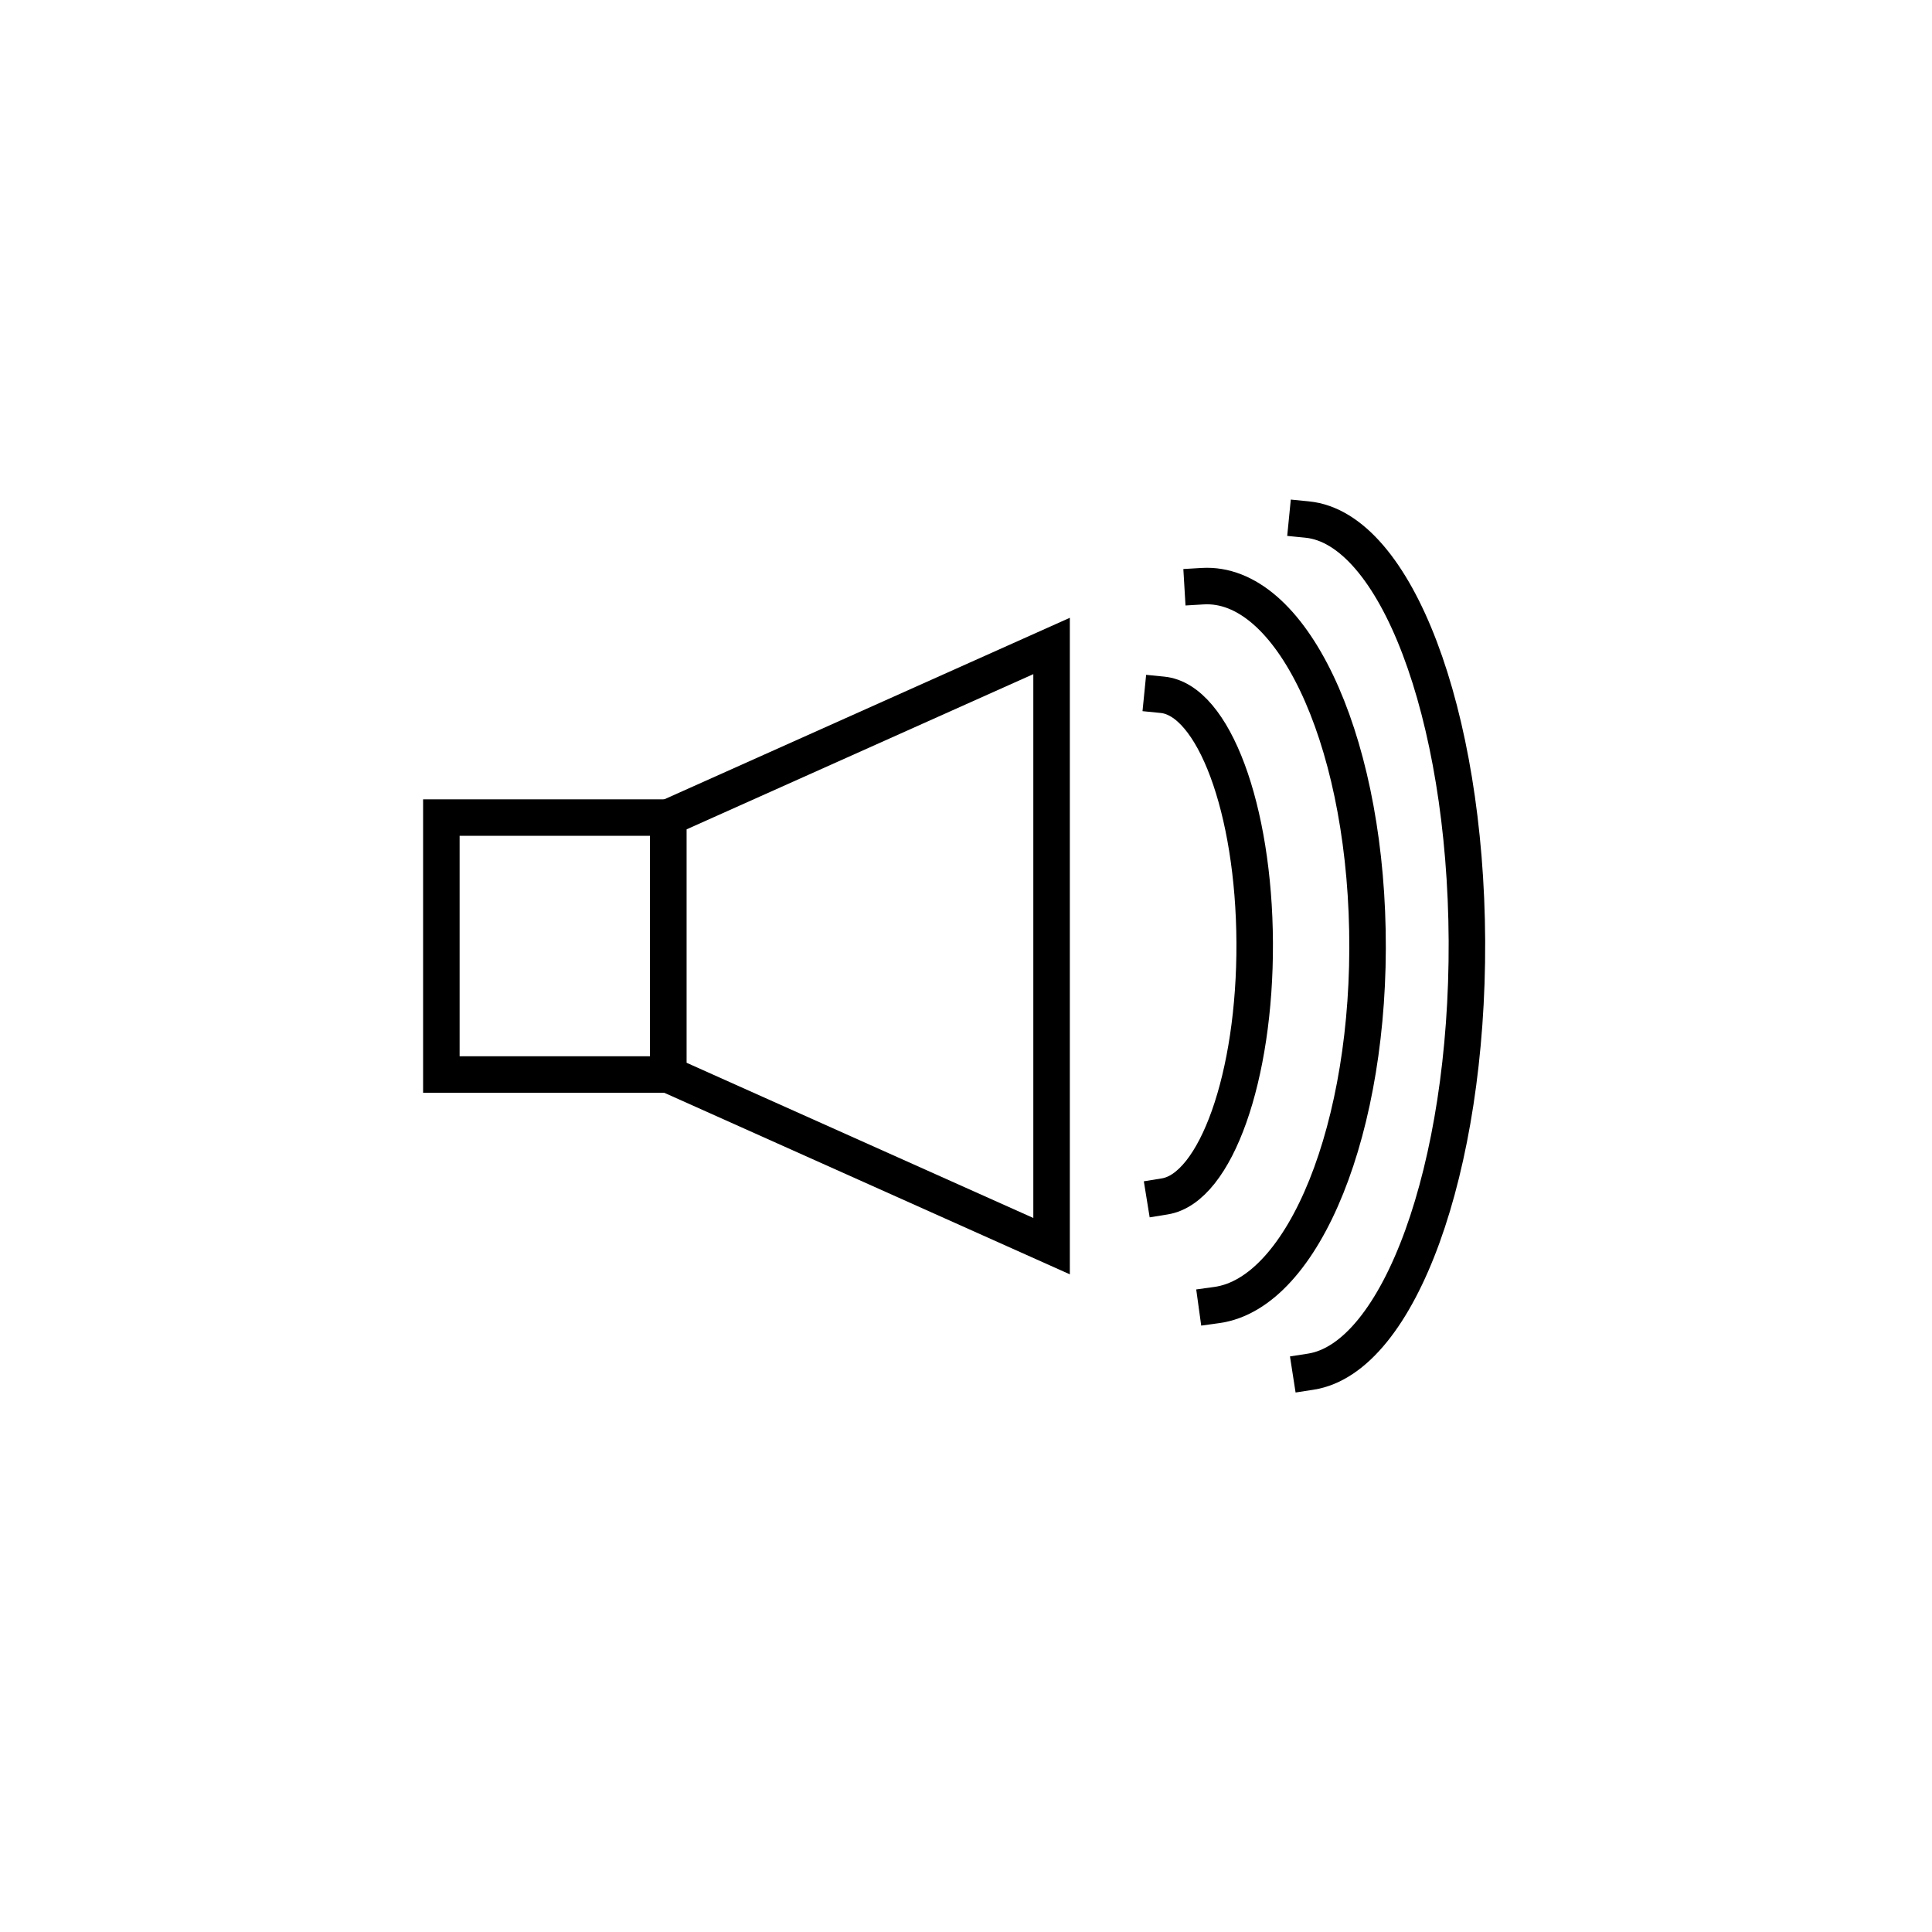
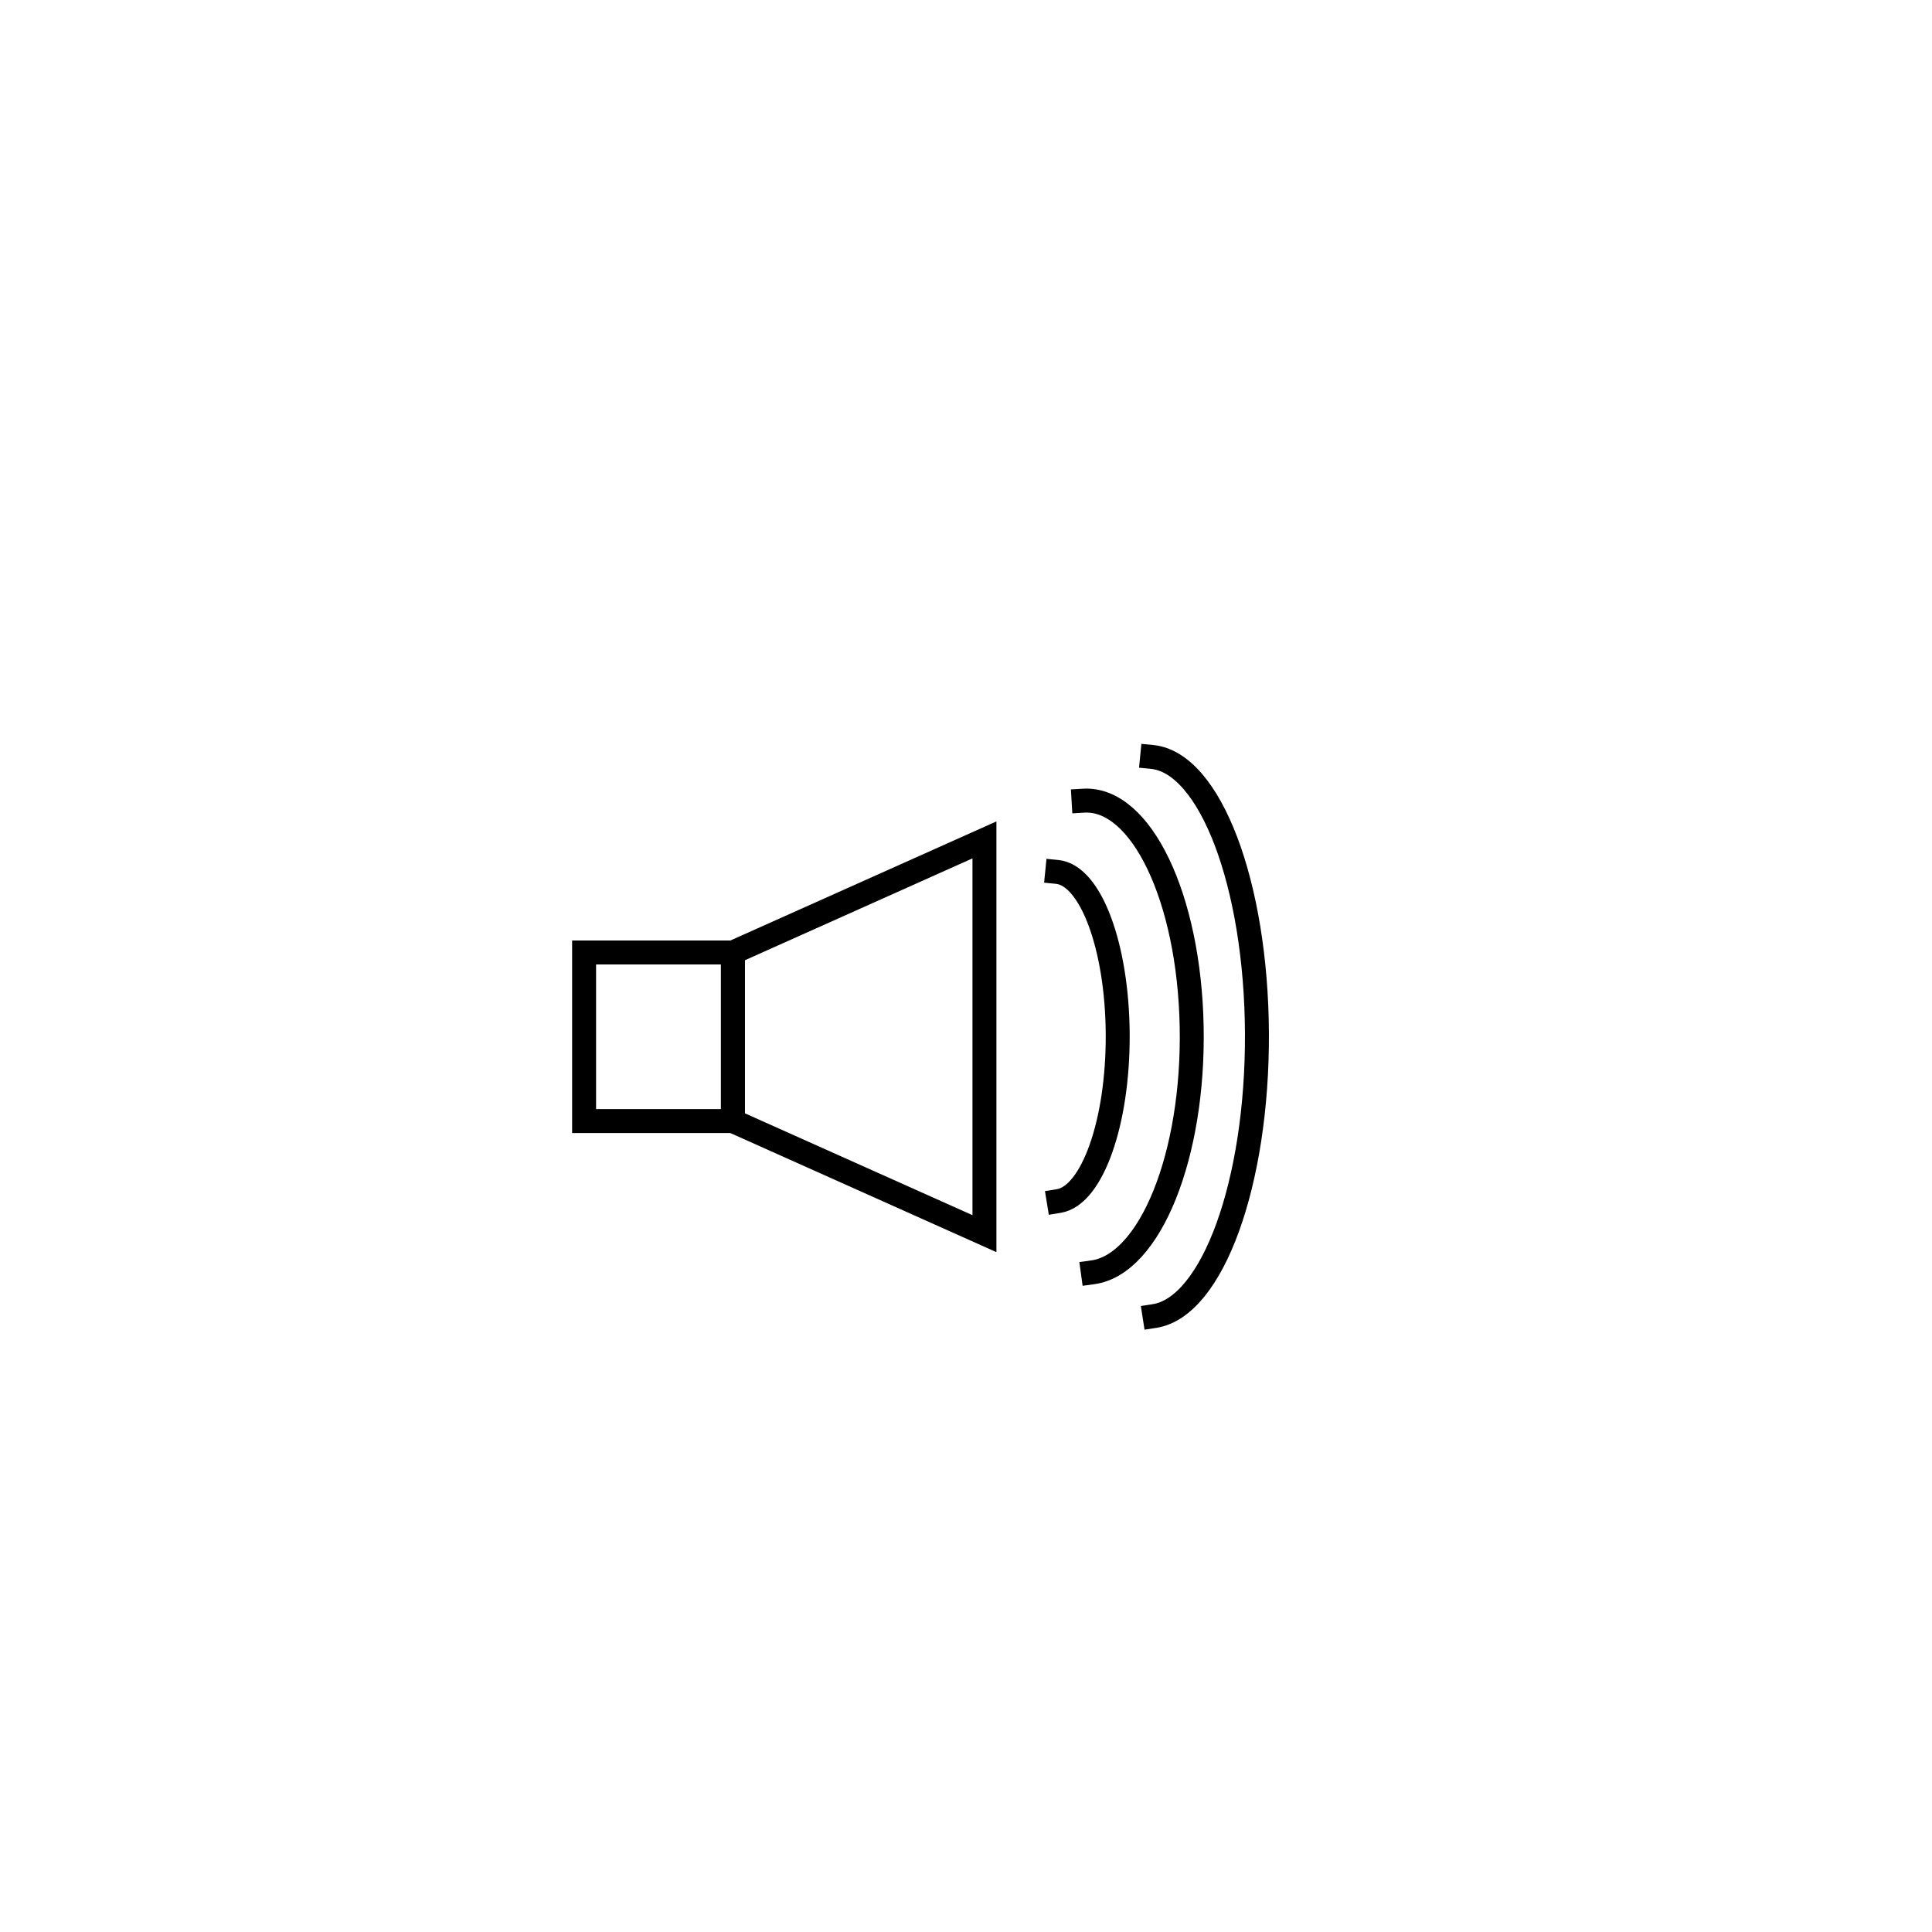
<svg xmlns="http://www.w3.org/2000/svg" width="16" height="16" viewBox="0 0 4.233 4.233" version="1.1" id="svg1">
  <defs id="defs1" />
  <g id="layer1" transform="translate(0,-292.7667)">
-     <path id="rect1" style="fill:none;stroke:#000000;stroke-width:0.08;stroke-linecap:square;stroke-dasharray:none;stroke-miterlimit:4" d="M 0.967,294.558 H 1.464 v 0.563 l -0.497,-1e-5 z" />
-     <path id="rect2" style="fill:none;stroke:#000000;stroke-width:0.08;stroke-linecap:square;stroke-dasharray:none;stroke-miterlimit:4" d="m 1.464,294.558 0.84,-0.376 v 1.315 l -0.84,-0.376 z" />
-     <path style="fill:none;stroke:#000000;stroke-width:0.08;stroke-linecap:square;stroke-dasharray:none;stroke-miterlimit:4" id="path2" d="m 2.547,294.289 a 0.21,0.55 0 0 1 0.202,0.543 0.21,0.55 0 0 1 -0.197,0.556" />
-     <path style="fill:none;stroke:#000000;stroke-width:0.08;stroke-linecap:square;stroke-dasharray:none;stroke-miterlimit:4" id="path2-3" d="m 2.635,294.051 a 0.352,0.788 0 0 1 0.361,0.754 0.352,0.788 0 0 1 -0.33,0.821" />
-     <path style="fill:none;stroke:#000000;stroke-width:0.08;stroke-linecap:square;stroke-dasharray:none;stroke-miterlimit:4" id="path2-3-1" d="m 2.864,293.905 a 0.364,0.935 0 0 1 0.35,0.923 0.364,0.935 0 0 1 -0.342,0.944" />
+     <g id="g822" transform="matrix(0.6560755,0,0,0.6560755,0.6453296,101.6013)">
+       <path d="M 0.967,294.558 H 1.464 v 0.563 l -0.497,-1e-5 z" style="fill:none;stroke:#000000;stroke-width:0.08;stroke-linecap:square;stroke-miterlimit:4;stroke-dasharray:none" id="rect1" />
+       <path d="m 1.464,294.558 0.84,-0.376 v 1.315 l -0.84,-0.376 z" style="fill:none;stroke:#000000;stroke-width:0.08;stroke-linecap:square;stroke-miterlimit:4;stroke-dasharray:none" id="rect2" />
+       <path d="m 2.547,294.289 a 0.21,0.55 0 0 1 0.202,0.543 0.21,0.55 0 0 1 -0.197,0.556" id="path2" style="fill:none;stroke:#000000;stroke-width:0.08;stroke-linecap:square;stroke-miterlimit:4;stroke-dasharray:none" />
+       <path d="m 2.635,294.051 a 0.352,0.788 0 0 1 0.361,0.754 0.352,0.788 0 0 1 -0.33,0.821" id="path2-3" style="fill:none;stroke:#000000;stroke-width:0.08;stroke-linecap:square;stroke-miterlimit:4;stroke-dasharray:none" />
+       <path d="m 2.864,293.905 a 0.364,0.935 0 0 1 0.35,0.923 0.364,0.935 0 0 1 -0.342,0.944" id="path2-3-1" style="fill:none;stroke:#000000;stroke-width:0.08;stroke-linecap:square;stroke-miterlimit:4;stroke-dasharray:none" />
+     </g>
  </g>
</svg>
